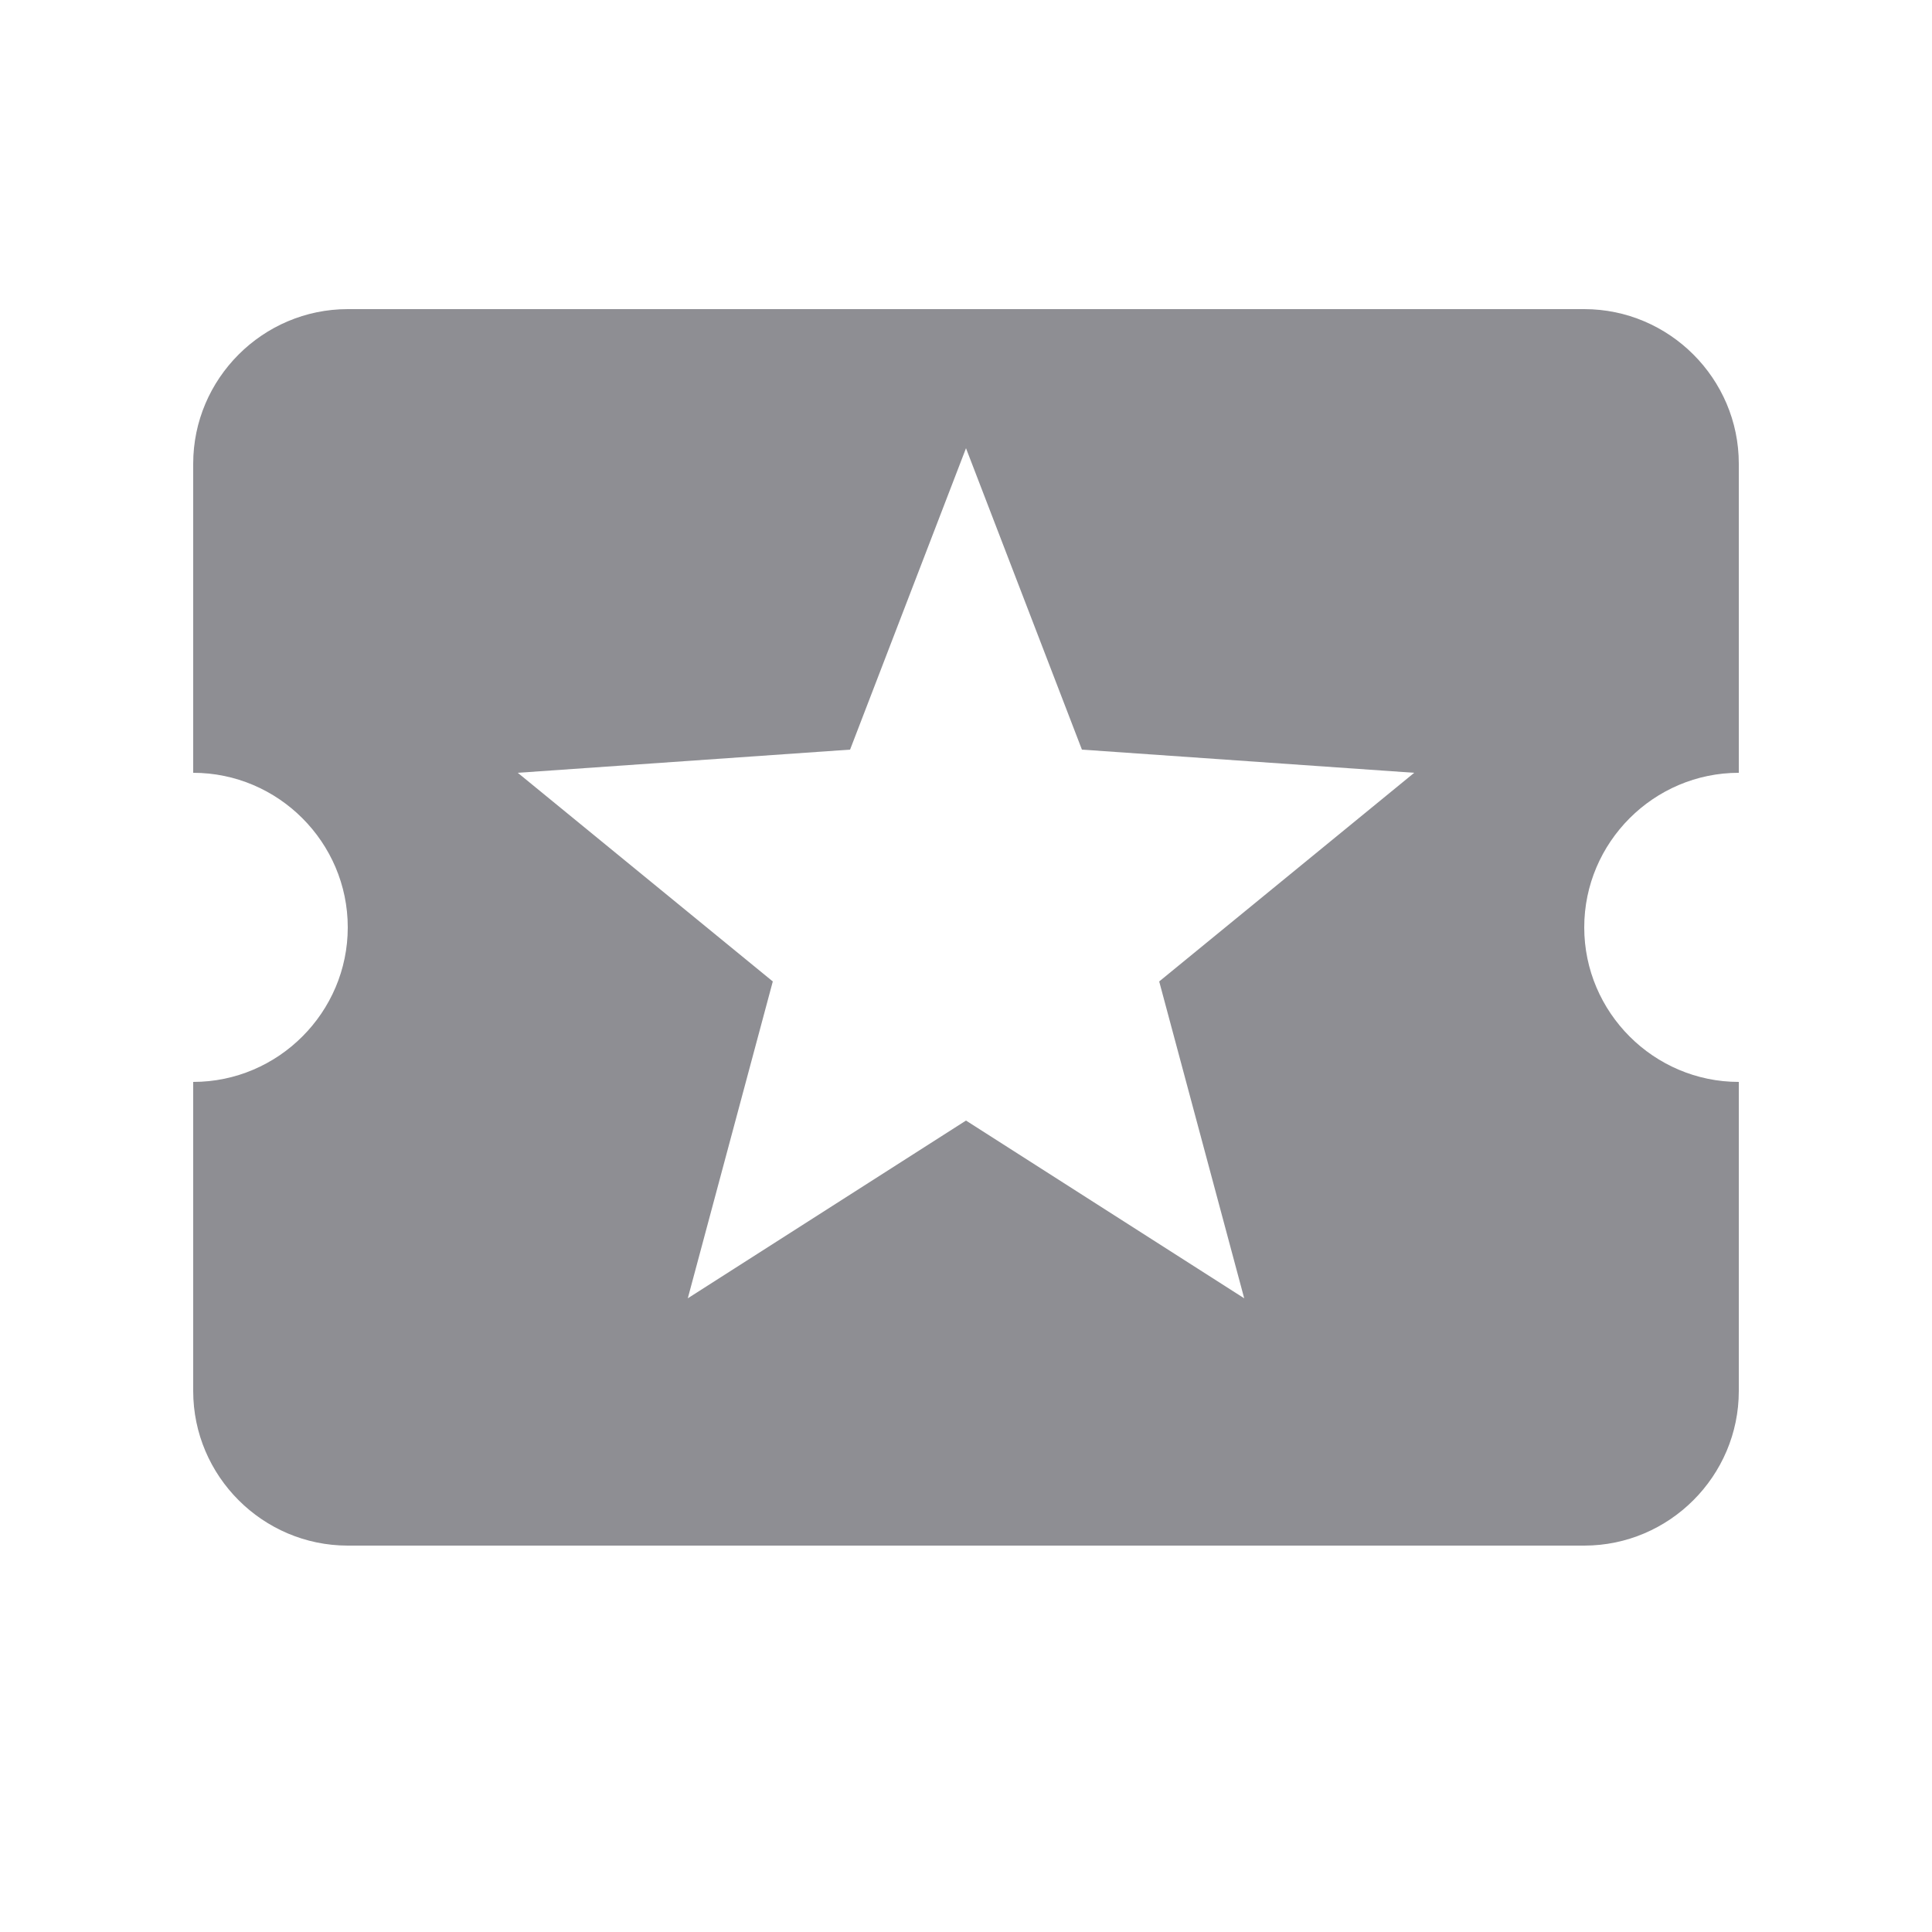
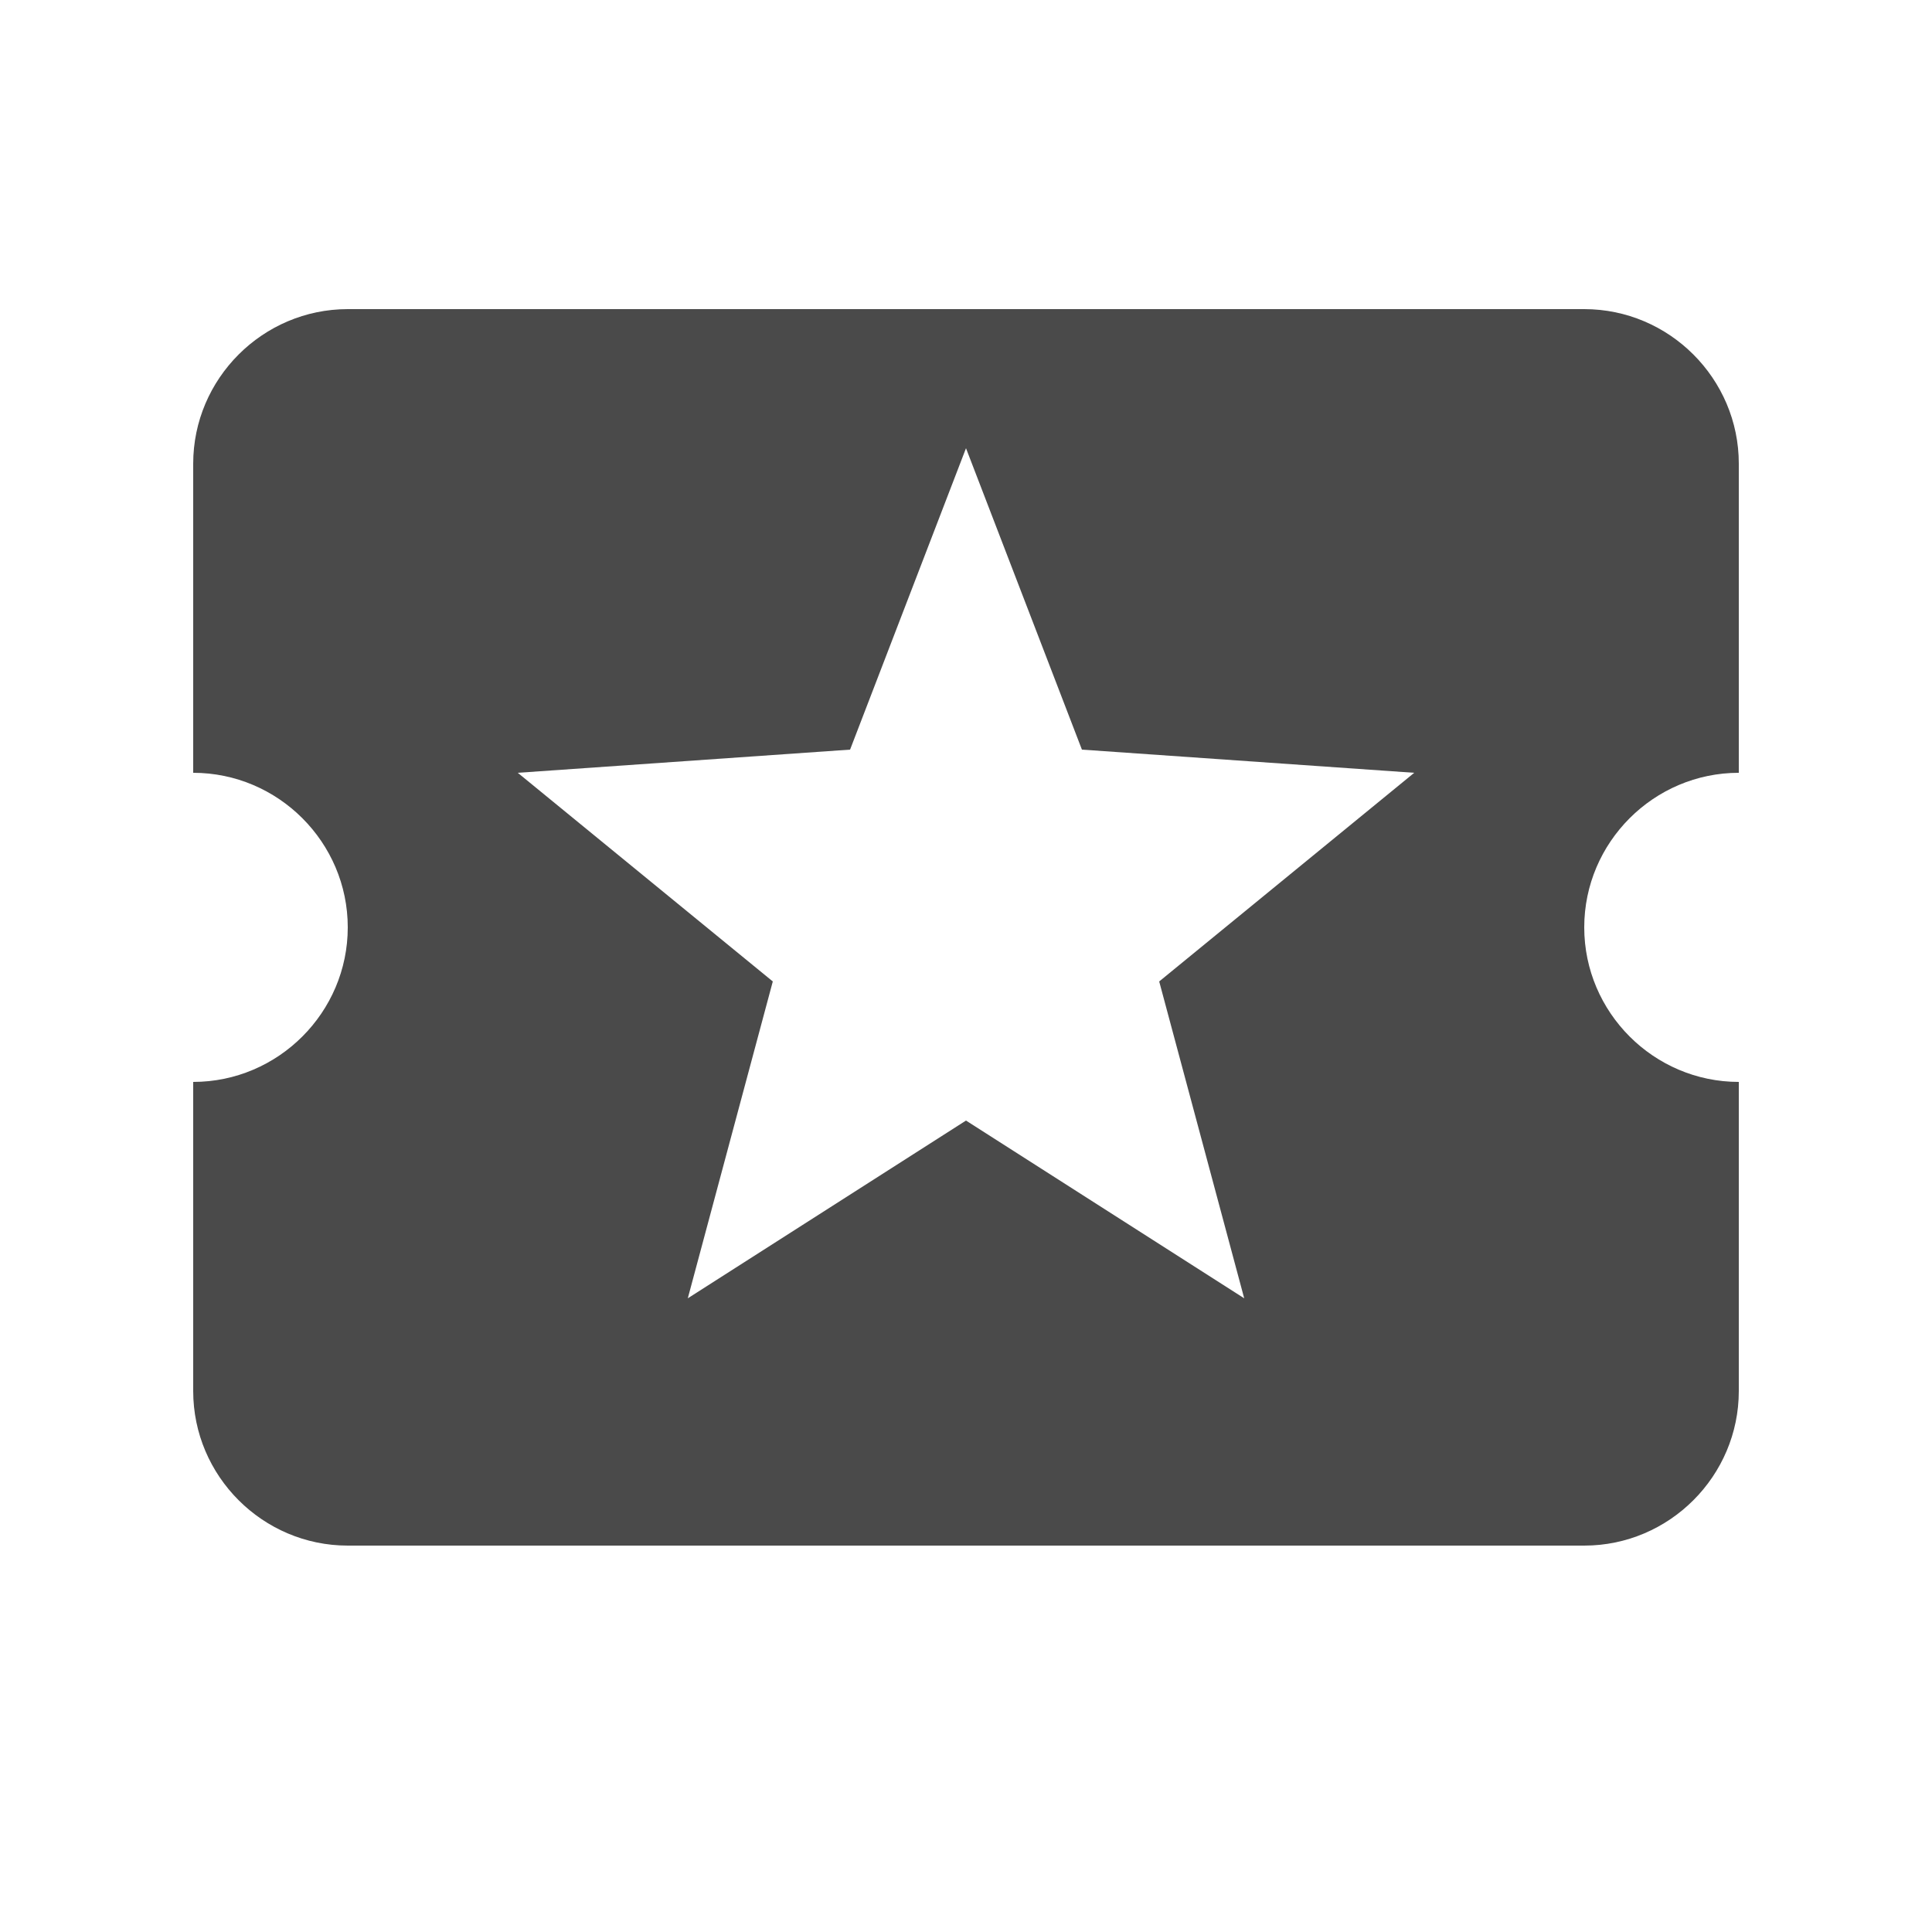
<svg xmlns="http://www.w3.org/2000/svg" version="1.1" id="Layer_1" x="0px" y="0px" viewBox="0 0 25 25" style="enable-background:new 0 0 25 25;" xml:space="preserve">
  <style type="text/css">
- 	.st0{fill-rule:evenodd;clip-rule:evenodd;fill:#8E8E93;}
+ 	.st0{fill-rule:evenodd;clip-rule:evenodd;fill:#4A4A4A;}
</style>
  <g id="Symbols">
    <g transform="translate(-2, -4)">
      <g id="ticket" transform="translate(2, 4)">
-         <path id="Shape" class="st0" d="M16.1,16.8l-3.6-2.3l-3.6,2.3l1.1-4.1L6.7,10L11,9.7l1.5-3.9L14,9.7l4.3,0.3L15,12.7 M20.5,12     c0-1.1,0.9-2,2-2V6c0-1.1-0.9-2-2-2h-16c-1.1,0-2,0.9-2,2v4c1.1,0,2,0.9,2,2c0,1.1-0.9,2-2,2v4c0,1.1,0.9,2,2,2h16     c1.1,0,2-0.9,2-2v-4C21.4,14,20.5,13.1,20.5,12z" />
+         <path id="Shape" class="st0" d="M16.1,16.8l-3.6-2.3l-3.6,2.3l1.1-4.1L6.7,10L11,9.7l1.5-3.9L14,9.7l4.3,0.3L15,12.7 M20.5,12     c0-1.1,0.9-2,2-2V6c0-1.1-0.9-2-2-2h-16c-1.1,0-2,0.9-2,2v4c1.1,0,2,0.9,2,2s-0.9,2-2,2v4c0,1.1,0.9,2,2,2h16c1.1,0,2-0.9,2-2v-4     C21.4,14,20.5,13.1,20.5,12z" />
      </g>
    </g>
  </g>
</svg>
